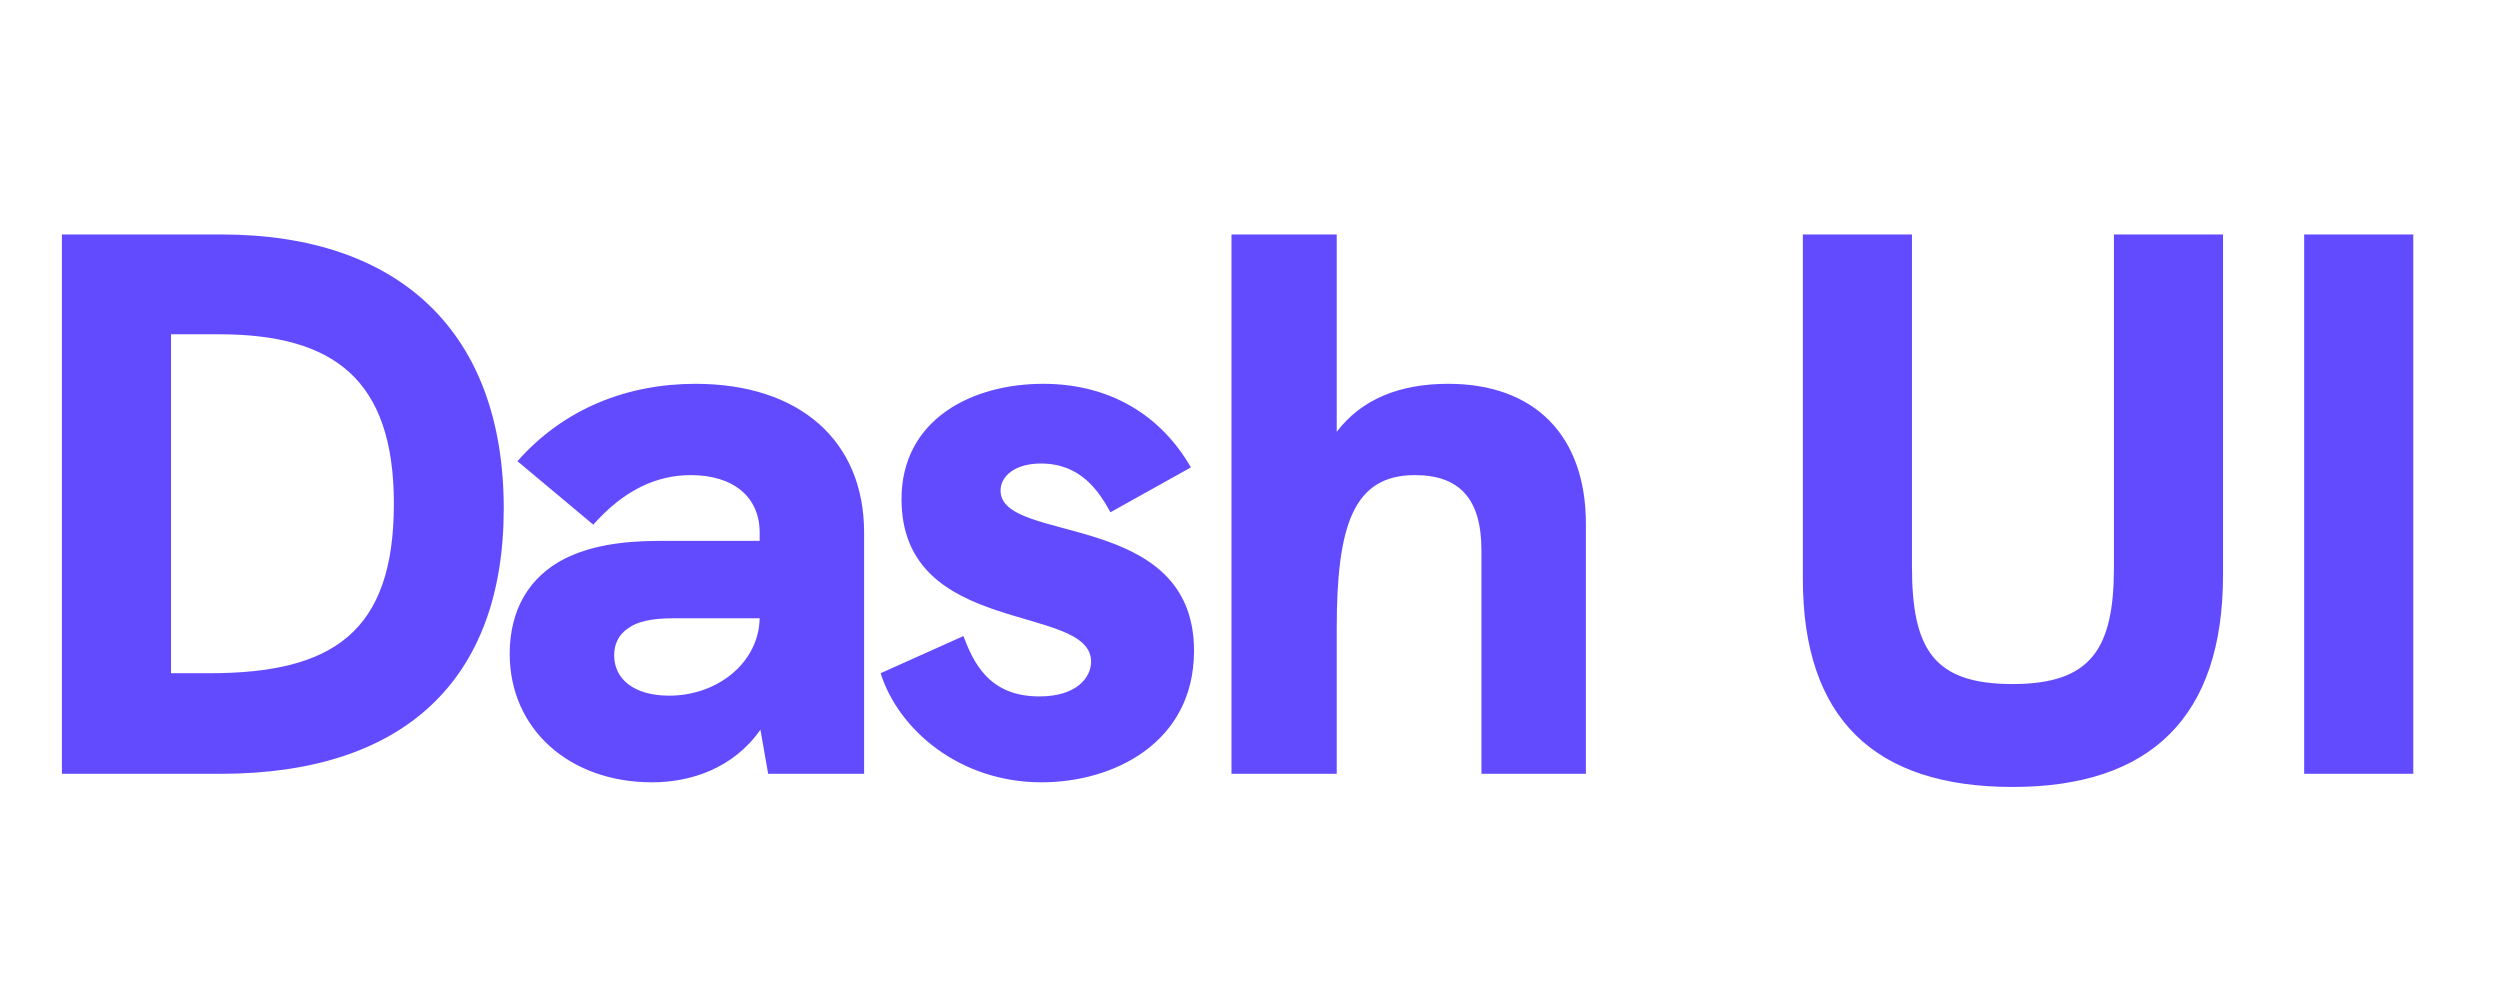
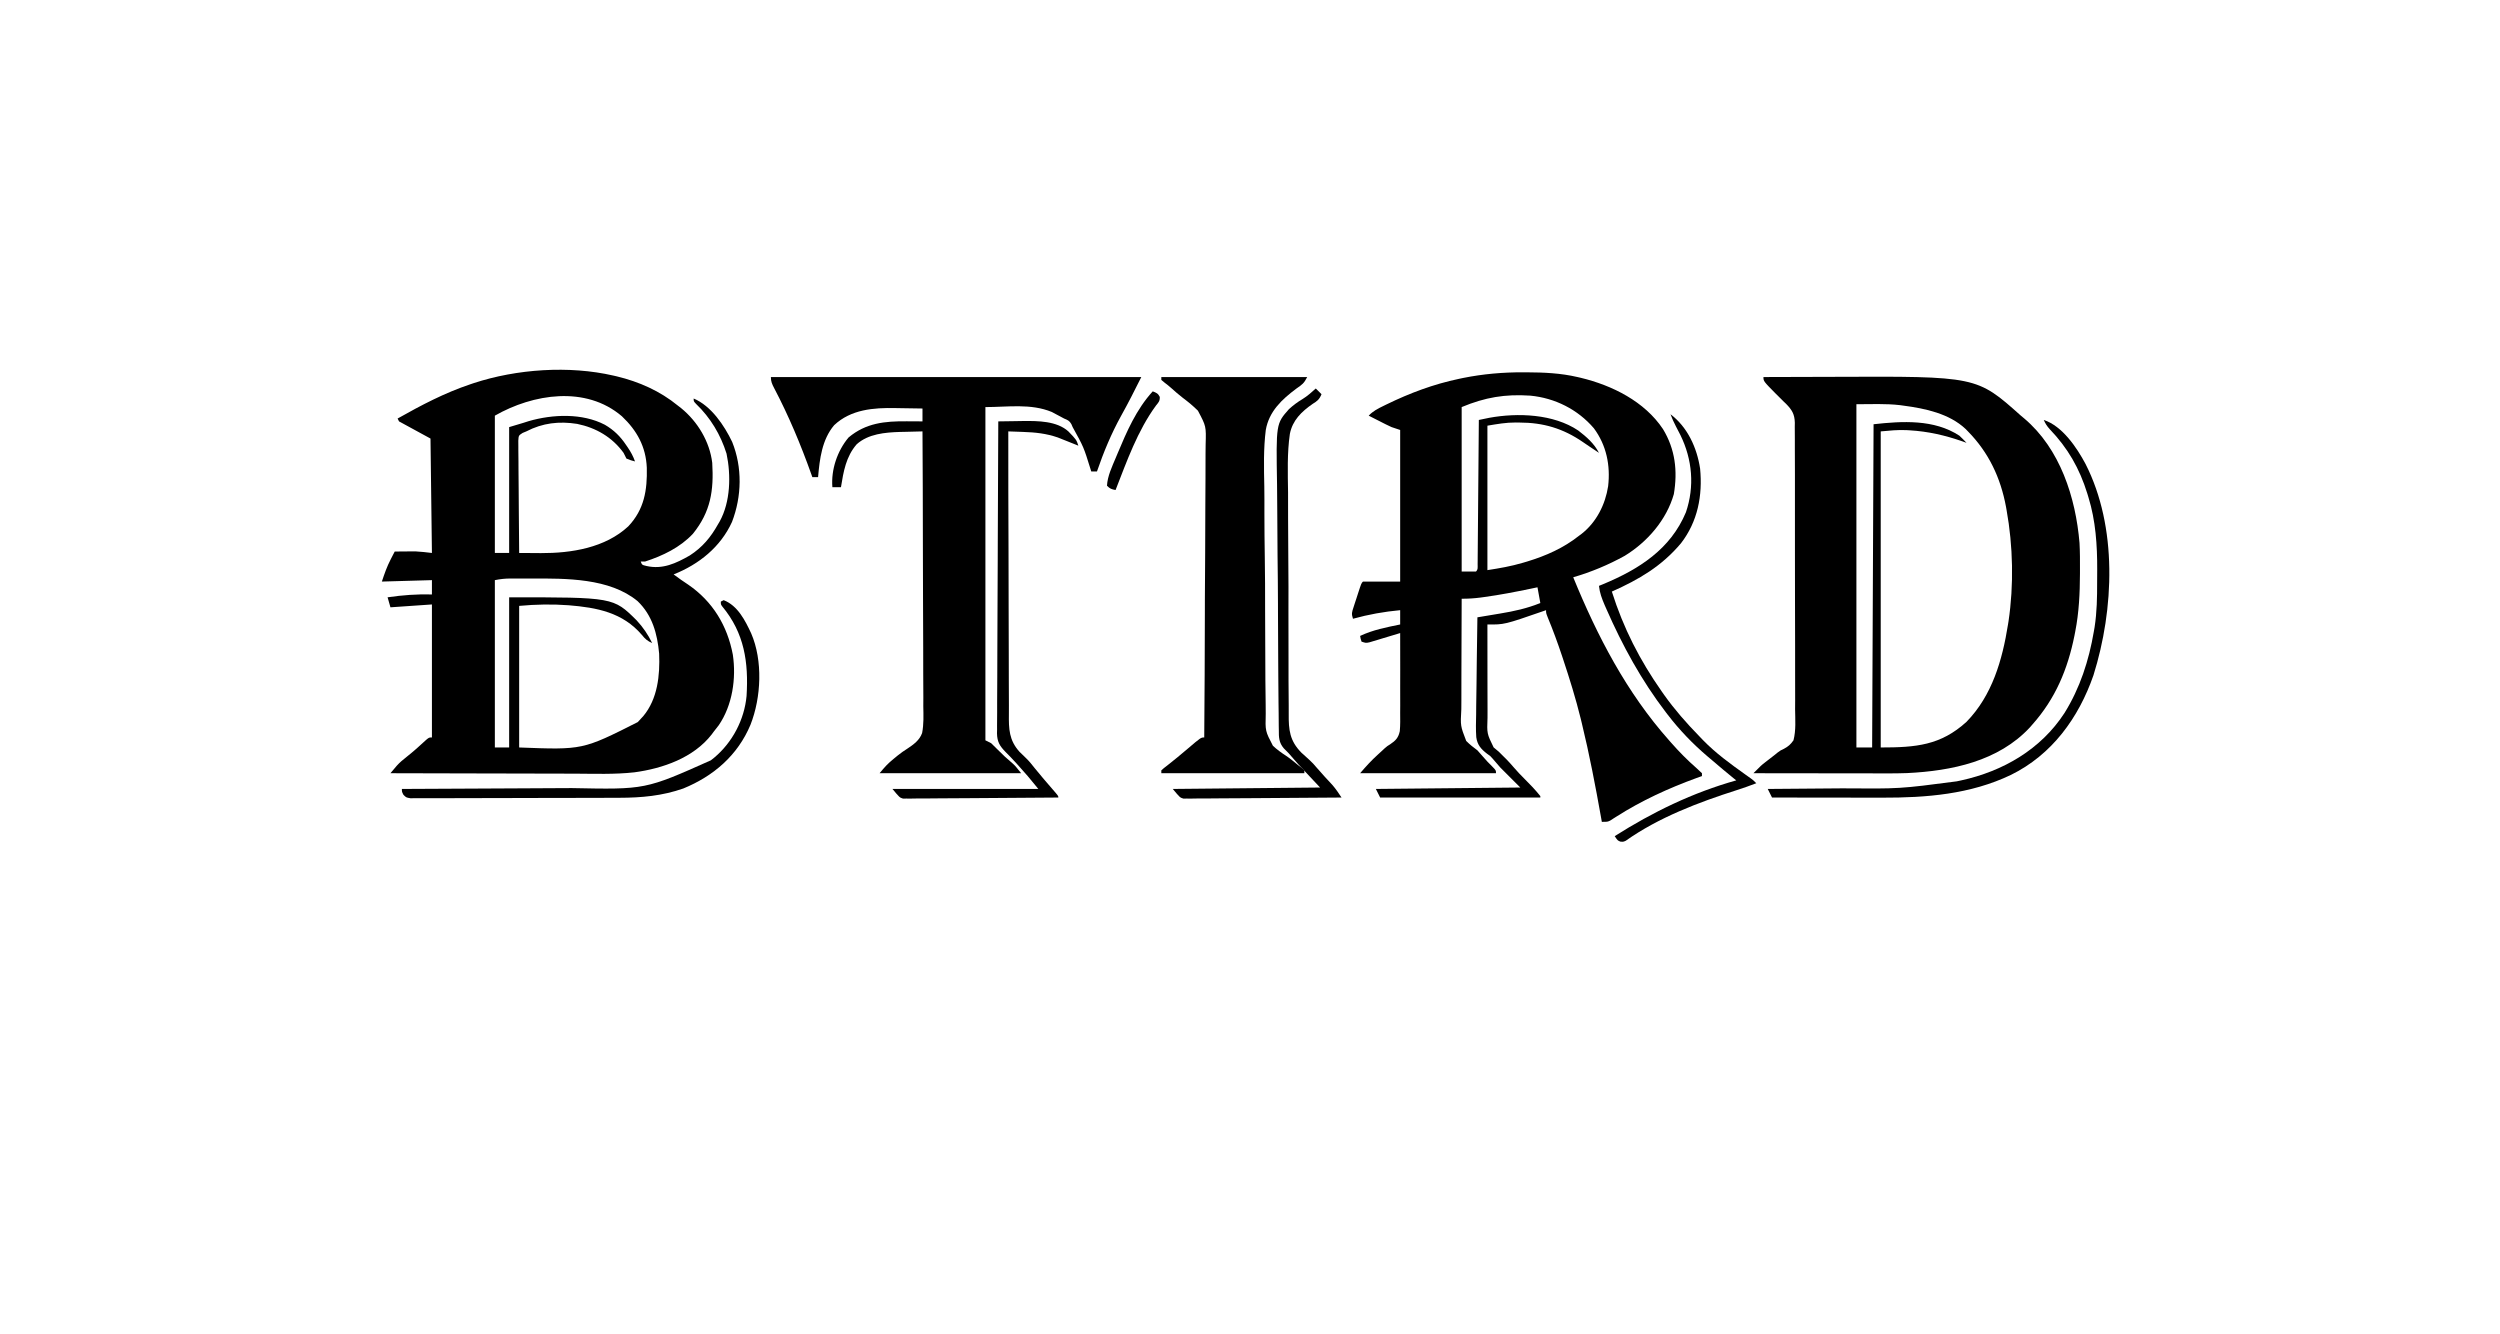
- <svg xmlns="http://www.w3.org/2000/svg" width="84" height="33" viewBox="0 0 84 33" fill="none">
-   <path d="M2.08 26H7.41C13.572 26 16.926 22.854 16.926 17.082C16.926 11.206 13.468 7.878 7.436 7.878H2.08V26ZM5.746 22.62V11.232H7.358C11.206 11.232 13.234 12.74 13.234 16.926C13.234 21.242 11.18 22.62 7.046 22.62H5.746ZM23.366 12.896C21.078 12.896 18.946 13.728 17.386 15.496L19.934 17.628C20.974 16.458 22.066 15.964 23.21 15.964C24.666 15.964 25.524 16.718 25.524 17.888V18.174H22.144C20.844 18.174 19.804 18.356 18.972 18.772C17.802 19.37 17.126 20.462 17.126 21.97C17.126 24.492 19.128 26.286 21.91 26.286C23.21 26.286 24.64 25.818 25.55 24.518L25.81 26H29.034V17.888C29.034 14.82 26.876 12.896 23.366 12.896ZM22.482 23.374C21.286 23.374 20.636 22.802 20.636 22.022C20.636 21.632 20.792 21.32 21.104 21.112C21.416 20.878 21.91 20.774 22.638 20.774H25.524C25.498 22.256 24.12 23.374 22.482 23.374ZM34.997 26.286C37.415 26.286 40.119 24.96 40.119 21.866C40.119 17.108 33.619 18.304 33.619 16.484C33.619 15.99 34.113 15.574 34.971 15.574C36.323 15.574 36.921 16.51 37.311 17.212L40.015 15.704C39.027 13.988 37.337 12.896 35.049 12.896C32.657 12.896 30.291 14.092 30.291 16.77C30.291 21.424 36.661 20.254 36.661 22.23C36.661 22.75 36.193 23.4 34.919 23.4C33.177 23.4 32.683 22.178 32.371 21.372L29.589 22.62C30.187 24.518 32.241 26.286 34.997 26.286ZM48.658 12.896C47.02 12.896 45.746 13.416 44.914 14.508V7.878H41.378V26H44.914V21.112C44.914 17.628 45.486 15.964 47.54 15.964C49.048 15.964 49.776 16.77 49.776 18.486V26H53.286V17.602C53.286 14.638 51.57 12.896 48.658 12.896ZM67.622 26.442C72.276 26.442 74.694 24.076 74.694 19.318V7.878H71.028V19.058C71.028 21.788 70.274 22.984 67.622 22.984C64.97 22.984 64.242 21.814 64.242 19.032V7.878H60.576V19.448C60.576 24.128 62.968 26.442 67.622 26.442ZM77.42 26H81.086V7.878H77.42V26Z" fill="#624BFF" />
+ <svg xmlns="http://www.w3.org/2000/svg" version="1.1" width="300" height="160" viewBox="0 0 1748 925">
+   <path d="M0 0 C0.723 0.166 1.447 0.333 2.192 0.504 C17.832 4.269 32.52 10.761 45 21 C45.776 21.602 46.552 22.204 47.352 22.824 C58.843 32.243 67.214 46.145 69 61 C70.155 80.298 67.96 95.147 55.5 110.562 C46.563 120.161 34.324 126.017 22 130 C21.01 130 20.02 130 19 130 C19.897 132.369 19.897 132.369 23.125 133.125 C34.311 135.651 43.648 131.258 53.301 125.75 C62.097 120.047 67.925 113.091 73 104 C73.4 103.322 73.799 102.644 74.211 101.945 C81.77 88.247 82.188 69.653 79 54.562 C74.868 41.317 67.752 29.431 57.734 19.828 C56 18 56 18 56 16 C68.258 21.149 77.447 34.873 82.938 46.359 C90.121 64.213 89.678 84.454 82.812 102.312 C74.816 119.876 59.683 131.97 42 139 C45.318 141.553 48.772 143.859 52.25 146.188 C69.269 157.862 79.566 174.82 83.398 195.109 C85.857 211.721 83.132 230.444 73.562 244.438 C72.393 245.972 71.207 247.494 70 249 C69.551 249.611 69.103 250.222 68.641 250.852 C55.914 267.246 34.385 274.712 14.559 277.376 C0.763 278.905 -13.284 278.372 -27.144 278.304 C-31.687 278.285 -36.23 278.284 -40.773 278.28 C-49.343 278.271 -57.913 278.246 -66.483 278.216 C-76.254 278.182 -86.024 278.166 -95.795 278.151 C-115.863 278.12 -135.932 278.067 -156 278 C-155.057 276.88 -154.112 275.762 -153.165 274.646 C-152.376 273.712 -152.376 273.712 -151.57 272.759 C-149.494 270.433 -147.204 268.543 -144.75 266.625 C-139.969 262.825 -135.454 258.825 -130.996 254.652 C-129 253 -129 253 -127 253 C-127 222.31 -127 191.62 -127 160 C-141.355 160.99 -141.355 160.99 -156 162 C-156.66 159.69 -157.32 157.38 -158 155 C-147.579 153.466 -137.539 152.727 -127 153 C-127 149.7 -127 146.4 -127 143 C-144.325 143.495 -144.325 143.495 -162 144 C-160.094 138.281 -158.504 133.641 -155.812 128.438 C-155.018 126.889 -155.018 126.889 -154.207 125.309 C-153.809 124.547 -153.41 123.785 -153 123 C-150.354 122.973 -147.708 122.953 -145.062 122.938 C-144.327 122.929 -143.592 122.921 -142.834 122.912 C-142.096 122.909 -141.358 122.906 -140.598 122.902 C-139.933 122.897 -139.268 122.892 -138.582 122.886 C-134.707 123.057 -130.855 123.572 -127 124 C-127.33 97.6 -127.66 71.2 -128 44 C-135.26 40.04 -142.52 36.08 -150 32 C-150.33 31.34 -150.66 30.68 -151 30 C-134.379 20.634 -118.133 12.074 -100 6 C-99.289 5.76 -98.578 5.52 -97.846 5.273 C-67.742 -4.63 -31.068 -7.184 0 0 Z M-83 28 C-83 59.68 -83 91.36 -83 124 C-79.7 124 -76.4 124 -73 124 C-73 94.96 -73 65.92 -73 36 C-69.7 35.01 -66.4 34.02 -63 33 C-61.79 32.615 -60.579 32.229 -59.332 31.832 C-42.571 26.977 -21.888 26.11 -6.062 34.375 C0.242 38.06 4.748 42.49 8.75 48.5 C9.135 49.056 9.521 49.611 9.918 50.184 C12.064 53.339 13.737 56.399 15 60 C12.125 59.25 12.125 59.25 9 58 C8.284 56.693 7.622 55.355 7 54 C-0.981 43.003 -12.259 36.464 -25.438 33.75 C-38.038 31.762 -49.644 33.08 -61 39 C-61.857 39.355 -62.713 39.711 -63.596 40.077 C-66.371 41.861 -66.371 41.861 -66.601 45.474 C-66.616 46.938 -66.602 48.404 -66.568 49.868 C-66.568 50.668 -66.569 51.468 -66.57 52.293 C-66.566 54.939 -66.527 57.584 -66.488 60.23 C-66.479 62.065 -66.472 63.899 -66.467 65.733 C-66.448 70.562 -66.399 75.39 -66.343 80.218 C-66.292 85.145 -66.269 90.071 -66.244 94.998 C-66.191 104.666 -66.105 114.333 -66 124 C-62.055 124.035 -58.109 124.056 -54.164 124.074 C-52.509 124.089 -52.509 124.089 -50.821 124.104 C-29.479 124.179 -5.868 120.424 10.312 105.375 C21.507 93.522 23.611 80.041 23.246 64.41 C22.615 49.712 16.388 38.423 5.855 28.445 C-19.407 6.811 -56.285 12.734 -83 28 Z M-83 143 C-83 181.61 -83 220.22 -83 260 C-79.7 260 -76.4 260 -73 260 C-73 225.35 -73 190.7 -73 155 C-0.132 155 -0.132 155 16.086 171.066 C20.652 175.946 24.055 181.011 27 187 C23.744 185.609 22.006 184.069 19.812 181.312 C6.355 165.541 -11.708 162.179 -31.4 160.564 C-43.119 159.697 -54.257 159.932 -66 161 C-66 193.67 -66 226.34 -66 260 C-21.594 261.714 -21.594 261.714 16.957 242.238 C17.631 241.5 18.305 240.761 19 240 C19.581 239.375 20.163 238.75 20.762 238.105 C30.817 226.075 32.507 209.476 31.875 194.375 C30.589 180.461 27.126 167.595 16.812 157.688 C-2.803 141.466 -33.309 141.807 -57.514 141.87 C-60.024 141.875 -62.533 141.87 -65.043 141.863 C-66.654 141.864 -68.264 141.865 -69.875 141.867 C-70.618 141.865 -71.36 141.863 -72.126 141.861 C-75.967 141.878 -79.191 142.238 -83 143 Z " fill="#000000" transform="translate(429,259)" />
+   <path d="M0 0 C0.762 0.002 1.524 0.004 2.31 0.006 C14.32 0.054 26.007 0.577 37.75 3.312 C38.472 3.479 39.194 3.645 39.938 3.816 C62.016 9.13 84.623 20.359 97.5 39.688 C106.074 53.782 107.831 68.962 105.102 85.16 C99.975 103.192 86.619 118.608 70.75 128.312 C59.294 134.657 47.313 139.646 34.75 143.312 C51.568 184.417 72.048 223.893 101.75 257.312 C102.196 257.82 102.641 258.327 103.1 258.85 C108.742 265.257 114.607 271.228 121.043 276.836 C122.313 277.957 123.536 279.131 124.75 280.312 C124.75 280.973 124.75 281.632 124.75 282.312 C122.911 282.97 122.911 282.97 121.035 283.641 C101.425 290.797 82.564 299.411 64.941 310.655 C63.8 311.375 63.8 311.375 62.637 312.109 C61.979 312.536 61.321 312.962 60.643 313.401 C58.75 314.312 58.75 314.312 54.75 314.312 C54.575 313.324 54.399 312.335 54.219 311.316 C50.277 289.178 46.071 267.167 40.75 245.312 C40.488 244.232 40.226 243.152 39.956 242.04 C36.499 228.028 32.234 214.314 27.688 200.625 C27.438 199.871 27.188 199.118 26.931 198.341 C23.875 189.15 20.567 180.127 16.854 171.18 C15.75 168.312 15.75 168.312 15.75 166.312 C15.187 166.509 14.624 166.705 14.044 166.907 C-13.39 176.42 -13.39 176.42 -25.25 176.312 C-25.282 186.736 -25.275 197.158 -25.222 207.581 C-25.198 212.422 -25.187 217.262 -25.205 222.102 C-25.223 226.777 -25.206 231.452 -25.166 236.127 C-25.157 237.906 -25.16 239.686 -25.175 241.466 C-25.617 252.593 -25.617 252.593 -20.912 262.25 C-19.724 263.308 -18.503 264.332 -17.25 265.312 C-16.072 266.468 -14.904 267.633 -13.75 268.812 C-13.171 269.381 -12.592 269.949 -11.996 270.535 C-10.185 272.378 -8.497 274.291 -6.812 276.25 C-4.394 279.058 -1.891 281.712 0.75 284.312 C4.618 288.128 8.359 292.063 11.75 296.312 C11.75 296.642 11.75 296.973 11.75 297.312 C-25.21 297.312 -62.17 297.312 -100.25 297.312 C-101.24 295.332 -102.23 293.353 -103.25 291.312 C-69.92 290.983 -36.59 290.652 -2.25 290.312 C-6.87 285.692 -11.49 281.072 -16.25 276.312 C-20.062 272 -20.062 272 -21.604 270.104 C-23.234 268.209 -23.234 268.209 -25.499 266.691 C-29.719 263.43 -32.344 260.464 -33.042 255.106 C-33.409 249.798 -33.263 244.498 -33.129 239.184 C-33.112 237.224 -33.099 235.263 -33.09 233.303 C-33.056 228.168 -32.968 223.035 -32.868 217.901 C-32.776 212.652 -32.735 207.403 -32.689 202.154 C-32.593 191.873 -32.44 181.593 -32.25 171.312 C-31.005 171.107 -31.005 171.107 -29.736 170.898 C-26.613 170.381 -23.492 169.857 -20.371 169.331 C-19.029 169.105 -17.686 168.882 -16.343 168.661 C-6.585 167.053 2.577 165.036 11.75 161.312 C10.76 155.868 10.76 155.868 9.75 150.312 C8.201 150.639 6.651 150.965 5.055 151.301 C-5.738 153.537 -16.513 155.64 -27.438 157.125 C-28.338 157.249 -29.239 157.372 -30.167 157.499 C-34.575 158.071 -38.799 158.332 -43.25 158.312 C-43.351 170.657 -43.398 183 -43.377 195.345 C-43.369 201.078 -43.379 206.81 -43.432 212.542 C-43.482 218.08 -43.483 223.616 -43.451 229.154 C-43.447 231.262 -43.461 233.369 -43.492 235.476 C-44.145 247.187 -44.145 247.187 -40.076 257.745 C-37.595 260.234 -35.084 262.248 -32.25 264.312 C-30.962 265.695 -29.704 267.106 -28.5 268.562 C-26.369 271.063 -24.177 273.406 -21.812 275.688 C-19.25 278.312 -19.25 278.312 -19.25 280.312 C-50.6 280.312 -81.95 280.312 -114.25 280.312 C-110.238 275.632 -106.403 271.403 -101.875 267.312 C-101.349 266.83 -100.823 266.348 -100.281 265.852 C-99.748 265.364 -99.214 264.877 -98.664 264.375 C-98.153 263.894 -97.642 263.413 -97.115 262.918 C-95.25 261.312 -95.25 261.312 -93.202 260.06 C-89.351 257.475 -87.511 255.515 -86.509 250.904 C-86.124 246.566 -86.193 242.229 -86.25 237.879 C-86.242 236.275 -86.231 234.67 -86.217 233.066 C-86.189 228.862 -86.208 224.659 -86.237 220.455 C-86.259 216.158 -86.235 211.862 -86.215 207.564 C-86.182 199.147 -86.2 190.73 -86.25 182.312 C-86.961 182.53 -87.673 182.747 -88.406 182.971 C-91.622 183.948 -94.842 184.912 -98.062 185.875 C-99.182 186.217 -100.302 186.559 -101.455 186.912 C-102.528 187.231 -103.601 187.55 -104.707 187.879 C-106.192 188.327 -106.192 188.327 -107.706 188.783 C-110.25 189.312 -110.25 189.312 -113.25 188.312 C-113.938 186.25 -113.938 186.25 -114.25 184.312 C-105.308 180.089 -95.874 178.283 -86.25 176.312 C-86.25 173.012 -86.25 169.713 -86.25 166.312 C-97.572 167.377 -108.291 169.274 -119.25 172.312 C-120.433 168.763 -119.985 167.731 -118.852 164.242 C-118.537 163.264 -118.222 162.285 -117.898 161.277 C-117.392 159.748 -117.392 159.748 -116.875 158.188 C-116.545 157.16 -116.215 156.133 -115.875 155.074 C-113.402 147.465 -113.402 147.465 -112.25 146.312 C-103.67 146.312 -95.09 146.312 -86.25 146.312 C-86.25 111.332 -86.25 76.353 -86.25 40.312 C-88.23 39.653 -90.21 38.992 -92.25 38.312 C-93.627 37.697 -94.991 37.051 -96.336 36.367 C-97.038 36.013 -97.741 35.658 -98.465 35.293 C-99.178 34.928 -99.891 34.563 -100.625 34.188 C-101.361 33.815 -102.097 33.442 -102.855 33.059 C-104.656 32.147 -106.453 31.23 -108.25 30.312 C-105.265 27.116 -101.828 25.394 -97.938 23.5 C-97.223 23.149 -96.508 22.798 -95.771 22.436 C-79.4 14.47 -62.944 8.318 -45.125 4.562 C-44.185 4.364 -43.245 4.165 -42.276 3.961 C-28.176 1.137 -14.354 -0.072 0 0 Z M-43.25 24.312 C-43.25 62.263 -43.25 100.213 -43.25 139.312 C-39.95 139.312 -36.65 139.312 -33.25 139.312 C-31.711 137.774 -32.11 136.351 -32.092 134.206 C-32.077 132.879 -32.077 132.879 -32.062 131.525 C-32.056 130.546 -32.051 129.568 -32.045 128.56 C-32.035 127.536 -32.025 126.512 -32.015 125.456 C-31.983 122.053 -31.958 118.65 -31.934 115.246 C-31.913 112.893 -31.892 110.541 -31.871 108.188 C-31.815 101.982 -31.766 95.776 -31.718 89.57 C-31.668 83.242 -31.612 76.915 -31.557 70.588 C-31.449 58.163 -31.348 45.738 -31.25 33.312 C-29.687 32.986 -28.123 32.664 -26.559 32.343 C-25.688 32.163 -24.817 31.983 -23.92 31.797 C-3.973 28.175 20.952 29.094 38.25 40.688 C44.021 45.104 49.381 49.773 52.75 56.312 C51.438 55.438 50.125 54.562 48.812 53.688 C47.987 53.14 47.163 52.592 46.312 52.027 C44.7 50.948 43.095 49.859 41.5 48.754 C27.651 39.232 13.855 35.138 -2.938 35.125 C-3.759 35.113 -4.581 35.101 -5.428 35.088 C-12.411 35.072 -18.126 36.125 -25.25 37.312 C-25.25 70.642 -25.25 103.972 -25.25 138.312 C-16.668 136.992 -8.743 135.622 -0.5 133.188 C0.532 132.883 1.564 132.579 2.627 132.266 C15.752 128.257 27.936 122.878 38.75 114.312 C39.38 113.845 40.011 113.377 40.66 112.895 C50.98 104.798 57.206 92.397 59.16 79.633 C60.84 65.07 57.989 51 49.188 39.125 C37.88 25.933 21.98 17.971 4.75 16.312 C-12.9 15.141 -26.759 17.441 -43.25 24.312 Z " fill="#000000" transform="translate(1065.25,256.6875)" />
+   <path d="M0 0 C11.251 -0.047 22.502 -0.082 33.753 -0.104 C38.98 -0.114 44.208 -0.128 49.436 -0.151 C149.124 -0.578 149.124 -0.578 180 27 C180.767 27.637 181.534 28.274 182.324 28.93 C207.437 50.162 218.321 84.19 221 116 C221.348 122.35 221.341 128.705 221.312 135.062 C221.311 135.916 221.309 136.769 221.307 137.648 C221.258 151.282 220.638 164.588 218 178 C217.743 179.331 217.743 179.331 217.48 180.689 C212.764 204.246 204.118 224.961 188 243 C187.462 243.62 186.925 244.24 186.371 244.879 C164.336 268.682 131.489 275.4 100.519 276.906 C91.509 277.241 82.483 277.119 73.469 277.098 C71.137 277.096 68.806 277.094 66.475 277.093 C60.392 277.09 54.31 277.08 48.227 277.069 C41.999 277.058 35.771 277.054 29.543 277.049 C17.362 277.038 5.181 277.021 -7 277 C-1.53 271.495 -1.53 271.495 1.234 269.352 C2.097 268.679 2.097 268.679 2.977 267.992 C3.562 267.541 4.147 267.09 4.75 266.625 C5.32 266.182 5.89 265.738 6.477 265.281 C7.057 264.83 7.637 264.379 8.234 263.914 C8.796 263.453 9.357 262.992 9.936 262.517 C12 261 12 261 14.297 259.947 C17.384 258.287 18.976 256.894 21 254 C22.831 247.032 22.208 239.449 22.133 232.311 C22.142 230.067 22.155 227.822 22.171 225.578 C22.203 219.489 22.179 213.401 22.143 207.312 C22.113 200.938 22.128 194.563 22.137 188.189 C22.144 177.483 22.115 166.778 22.063 156.072 C22.011 145.067 21.997 134.063 22.022 123.058 C22.054 109.784 22.049 96.51 22.015 83.236 C22.002 78.171 22.003 73.107 22.015 68.042 C22.028 62.075 22.005 56.109 21.956 50.143 C21.944 47.955 21.943 45.766 21.956 43.578 C21.97 40.587 21.942 37.6 21.902 34.609 C21.917 33.746 21.931 32.883 21.946 31.994 C21.801 26.003 20.009 23.02 15.841 18.754 C15.234 18.175 14.626 17.596 14 17 C12.833 15.834 11.666 14.667 10.5 13.5 C9.932 12.939 9.363 12.379 8.777 11.801 C0 2.908 0 2.908 0 0 Z M65 19 C65 98.2 65 177.4 65 259 C68.63 259 72.26 259 76 259 C76.33 184.42 76.66 109.84 77 33 C97.093 30.767 119.352 29.43 137 41 C138.708 42.624 140.387 44.282 142 46 C141.091 45.674 140.182 45.348 139.246 45.012 C127.087 40.741 115.133 37.999 102.25 37.25 C101.494 37.205 100.739 37.16 99.96 37.114 C93.782 36.844 88.298 37.427 82 38 C82 110.93 82 183.86 82 259 C106.617 259 123.867 257.535 141.969 241.086 C159.99 222.58 167.029 197.864 171 173 C171.178 171.888 171.178 171.888 171.359 170.753 C175.128 145.544 174.525 118.023 170 93 C169.791 91.825 169.791 91.825 169.578 90.627 C165.819 70.424 157.482 52.742 143 38 C142.155 37.136 142.155 37.136 141.293 36.254 C129.834 25.52 113.088 21.982 98 20 C97.202 19.888 96.404 19.776 95.582 19.66 C85.399 18.478 75.29 19 65 19 Z " fill="#000000" transform="translate(1233,260)" />
+   <path d="M0 0 C85.47 0 170.94 0 259 0 C254.414 9.172 249.87 18.2 244.875 27.125 C237.958 39.669 232.649 52.465 228 66 C226.68 66 225.36 66 224 66 C223.729 65.124 223.729 65.124 223.453 64.231 C218.705 48.945 218.705 48.945 211 35 C210.697 34.3 210.394 33.6 210.082 32.879 C208.696 30.473 207.54 30.07 205 29 C204.121 28.526 203.242 28.051 202.336 27.562 C200.87 26.789 200.87 26.789 199.375 26 C198.413 25.484 197.452 24.969 196.461 24.438 C181.748 18.327 165.531 21 150 21 C150 97.89 150 174.78 150 254 C151.32 254.66 152.64 255.32 154 256 C155.461 257.349 156.875 258.751 158.25 260.188 C161.742 263.772 165.327 267.101 169.176 270.297 C171 272 171 272 175 277 C142.33 277 109.66 277 76 277 C79.467 272.84 81.927 270.022 86 266.812 C86.903 266.07 87.806 265.327 88.737 264.561 C90.901 262.811 93.005 261.361 95.375 259.855 C99.712 256.972 103.954 253.963 105.744 248.892 C106.95 242.719 106.691 236.457 106.568 230.198 C106.574 228.098 106.586 225.998 106.603 223.898 C106.633 218.222 106.584 212.549 106.52 206.874 C106.467 200.933 106.487 194.993 106.5 189.053 C106.512 177.815 106.459 166.579 106.382 155.341 C106.297 142.543 106.286 129.745 106.281 116.947 C106.269 90.631 106.165 64.316 106 38 C101.916 38.082 97.833 38.195 93.75 38.312 C92.041 38.346 92.041 38.346 90.297 38.381 C79.829 38.708 68.145 39.693 60 47 C52.509 55.617 50.77 66.046 49 77 C47.02 77 45.04 77 43 77 C42 64.753 46.451 51.599 54.312 42.25 C66.456 32.083 79.648 30.813 95 30.938 C96.591 30.944 96.591 30.944 98.215 30.951 C100.81 30.963 103.405 30.979 106 31 C106 28.03 106 25.06 106 22 C101.29 21.9 96.581 21.828 91.87 21.78 C90.275 21.76 88.68 21.733 87.085 21.698 C71.854 21.372 55.905 22.621 44.234 33.672 C35.709 43.747 34.101 57.351 33 70 C31.68 70 30.36 70 29 70 C28.755 69.308 28.509 68.616 28.257 67.902 C20.882 47.224 12.5 27.186 2.285 7.73 C0.833 4.925 0 3.212 0 0 Z " fill="#000000" transform="translate(539,260)" />
+   <path d="M0 0 C33.66 0 67.32 0 102 0 C99.812 4.376 98.378 5.349 94.439 8.058 C84.263 15.663 75.308 24.004 73.043 36.979 C71.385 50.093 71.731 63.387 72.004 76.574 C72.11 82.775 72.082 88.976 72.073 95.179 C72.078 105.573 72.18 115.964 72.345 126.357 C72.535 138.349 72.587 150.333 72.562 162.327 C72.54 173.917 72.598 185.505 72.698 197.094 C72.74 202.005 72.758 206.915 72.756 211.826 C72.758 217.606 72.832 223.381 72.959 229.16 C72.995 231.272 73.008 233.384 72.995 235.497 C72.667 247.533 72.667 247.533 78.024 257.818 C80.88 260.471 83.933 262.698 87.204 264.809 C90.089 266.722 92.702 268.928 95.375 271.125 C96.27 271.829 97.164 272.533 98.086 273.258 C98.718 273.833 99.349 274.408 100 275 C100 275.66 100 276.32 100 277 C67 277 34 277 0 277 C0 276.34 0 275.68 0 275 C1.73 273.441 1.73 273.441 4.188 271.562 C9.046 267.776 13.76 263.855 18.444 259.858 C27.668 252 27.668 252 30 252 C30.244 223.053 30.395 194.107 30.438 165.159 C30.442 162.48 30.447 159.8 30.452 157.121 C30.453 156.455 30.454 155.789 30.455 155.103 C30.476 144.346 30.554 133.59 30.653 122.833 C30.753 111.78 30.79 100.728 30.774 89.675 C30.767 83.472 30.788 77.272 30.877 71.07 C30.96 65.222 30.966 59.379 30.916 53.531 C30.911 51.394 30.933 49.256 30.985 47.12 C31.357 34.423 31.357 34.423 25.592 23.538 C22.324 20.26 18.823 17.384 15.118 14.616 C12.202 12.391 9.484 9.967 6.748 7.527 C5.215 6.188 3.612 4.93 2 3.688 C1.34 3.131 0.68 2.574 0 2 C0 1.34 0 0.68 0 0 Z " fill="#000000" transform="translate(812,260)" />
+   <path d="M0 0 C3.874 -0.076 7.747 -0.129 11.621 -0.165 C13.568 -0.187 15.514 -0.225 17.461 -0.264 C27.843 -0.343 40.864 -0.323 49 7 C54.607 12.82 54.607 12.82 56 17 C53.327 15.931 50.654 14.86 47.984 13.781 C46.917 13.358 45.85 12.936 44.75 12.5 C43.693 12.077 42.636 11.654 41.547 11.219 C33.543 8.468 25.872 7.643 17.438 7.375 C16.429 7.336 15.42 7.298 14.381 7.258 C11.921 7.165 9.461 7.079 7 7 C6.981 34.921 7.03 62.842 7.161 90.763 C7.219 103.729 7.256 116.693 7.24 129.659 C7.226 140.963 7.255 152.267 7.333 163.572 C7.373 169.554 7.392 175.535 7.361 181.517 C7.332 187.157 7.36 192.794 7.43 198.434 C7.446 200.495 7.441 202.557 7.415 204.618 C7.291 215.104 7.542 222.942 14.815 230.995 C16.354 232.569 17.923 234.091 19.537 235.589 C21.744 237.718 23.607 240.093 25.5 242.5 C29.625 247.59 33.887 252.555 38.191 257.494 C42 261.893 42 261.893 42 263 C27.614 263.14 13.228 263.246 -1.159 263.311 C-7.839 263.342 -14.519 263.385 -21.198 263.453 C-27.644 263.518 -34.088 263.554 -40.533 263.569 C-42.994 263.58 -45.454 263.602 -47.915 263.634 C-51.358 263.678 -54.799 263.684 -58.243 263.681 C-59.263 263.703 -60.283 263.724 -61.334 263.747 C-62.275 263.738 -63.215 263.73 -64.185 263.722 C-64.999 263.727 -65.813 263.733 -66.651 263.738 C-69 263 -69 263 -74 257 C-40.34 257 -6.68 257 28 257 C20.635 247.954 20.635 247.954 12.875 239.312 C11.452 237.799 10.033 236.283 8.633 234.748 C7.521 233.558 6.377 232.399 5.206 231.268 C1.033 227.014 -0.799 224.069 -0.904 218.078 C-0.883 217.226 -0.863 216.374 -0.842 215.496 C-0.848 214.57 -0.854 213.645 -0.86 212.691 C-0.871 209.606 -0.833 206.523 -0.795 203.438 C-0.793 201.22 -0.794 199.002 -0.798 196.784 C-0.8 190.774 -0.759 184.765 -0.71 178.755 C-0.666 172.47 -0.662 166.185 -0.654 159.901 C-0.634 149.356 -0.591 138.811 -0.528 128.266 C-0.464 117.408 -0.414 106.549 -0.385 95.691 C-0.383 95.021 -0.381 94.351 -0.379 93.661 C-0.37 90.299 -0.361 86.938 -0.352 83.577 C-0.279 55.718 -0.156 27.859 0 0 Z " fill="#000000" transform="translate(698,291)" />
+   <path d="M0 0 C1.32 1.32 2.64 2.64 4 4 C2.566 7.568 0.993 8.861 -2.269 10.816 C-10.031 16.24 -16.263 22.238 -18.126 31.739 C-20.071 45.228 -19.576 59.068 -19.388 72.655 C-19.32 78.695 -19.351 84.735 -19.367 90.775 C-19.378 100.91 -19.314 111.042 -19.202 121.176 C-19.075 132.86 -19.064 144.54 -19.118 156.225 C-19.166 167.514 -19.136 178.8 -19.068 190.089 C-19.041 194.872 -19.04 199.654 -19.061 204.437 C-19.082 210.076 -19.033 215.711 -18.931 221.349 C-18.905 223.407 -18.902 225.465 -18.925 227.522 C-19.034 238.774 -18.228 246.291 -10.116 254.578 C-8.309 256.299 -6.473 257.964 -4.585 259.597 C-2.622 261.335 -0.925 263.235 0.75 265.25 C4.28 269.364 7.974 273.322 11.668 277.289 C14.05 280.058 16.001 282.948 18 286 C3.353 286.14 -11.294 286.246 -25.941 286.311 C-32.742 286.342 -39.543 286.384 -46.344 286.453 C-52.906 286.519 -59.467 286.554 -66.029 286.569 C-68.534 286.58 -71.039 286.602 -73.544 286.634 C-77.05 286.678 -80.554 286.684 -84.059 286.681 C-85.098 286.703 -86.137 286.724 -87.207 286.747 C-88.164 286.738 -89.122 286.73 -90.109 286.722 C-90.938 286.727 -91.766 286.733 -92.62 286.738 C-95 286 -95 286 -100 280 C-49.015 279.505 -49.015 279.505 3 279 C-1.95 273.72 -6.9 268.44 -12 263 C-14.31 260.36 -16.62 257.72 -19 255 C-20.117 253.87 -21.234 252.741 -22.385 251.577 C-25.796 247.555 -25.874 243.898 -25.843 238.775 C-25.86 237.867 -25.878 236.959 -25.897 236.024 C-25.949 232.992 -25.958 229.961 -25.967 226.928 C-25.995 224.75 -26.025 222.571 -26.057 220.392 C-26.136 214.479 -26.174 208.565 -26.201 202.651 C-26.219 198.95 -26.243 195.249 -26.27 191.548 C-26.352 179.951 -26.41 168.354 -26.433 156.757 C-26.436 155.437 -26.439 154.117 -26.441 152.758 C-26.443 152.096 -26.444 151.435 -26.445 150.754 C-26.471 139.4 -26.591 128.05 -26.739 116.697 C-26.869 106.356 -26.93 96.015 -26.938 85.672 C-26.944 79.504 -26.979 73.34 -27.087 67.173 C-27.788 24.66 -27.788 24.66 -18.764 14.44 C-15.763 11.718 -12.714 9.439 -9.233 7.369 C-5.817 5.275 -2.981 2.668 0 0 Z " fill="#000000" transform="translate(920,268)" />
+   <path d="M0 0 C12.971 4.213 23.135 19.348 29.215 30.78 C51.658 74.855 49.23 132.289 34.75 178.5 C24.417 208.294 5.672 234.138 -23.052 248.225 C-51.377 261.759 -82.13 264.174 -113.047 264.098 C-115.272 264.096 -117.497 264.094 -119.721 264.093 C-125.541 264.09 -131.361 264.08 -137.18 264.069 C-143.133 264.058 -149.086 264.054 -155.039 264.049 C-166.693 264.038 -178.346 264.021 -190 264 C-190.99 262.02 -191.98 260.04 -193 258 C-191.878 257.992 -190.756 257.984 -189.6 257.975 C-178.909 257.897 -168.218 257.809 -157.527 257.712 C-152.034 257.663 -146.541 257.617 -141.047 257.578 C-100.73 257.908 -100.73 257.908 -60.875 252.688 C-59.84 252.468 -58.805 252.249 -57.738 252.022 C-28.5 245.628 -2.089 230.386 14.482 204.919 C25.36 187.44 31.558 168.201 35 148 C35.18 146.964 35.36 145.927 35.546 144.86 C37.167 134.375 37.339 124.015 37.316 113.424 C37.313 110.466 37.336 107.51 37.361 104.553 C37.418 87.632 36.295 70.383 31.25 54.125 C30.993 53.27 30.736 52.414 30.472 51.533 C25.014 33.925 16.898 19.694 4.066 6.34 C2.232 4.263 1.071 2.533 0 0 Z " fill="#000000" transform="translate(1429,290)" />
+   <path d="M0 0 C11.955 9.027 18.508 23.422 20.719 38.066 C22.525 56.903 19.05 75.036 7.344 90.215 C-6.184 106.29 -21.952 115.511 -41 124 C-32.917 149.582 -21.433 172.032 -6 194 C-5.513 194.694 -5.025 195.387 -4.523 196.102 C2.869 206.516 11.096 215.861 20 225 C20.91 225.95 21.82 226.9 22.758 227.879 C31.618 236.975 41.622 244.259 51.932 251.609 C53.064 252.417 53.064 252.417 54.219 253.242 C54.899 253.725 55.579 254.209 56.279 254.707 C58 256 58 256 60 258 C55.435 259.771 50.857 261.39 46.191 262.875 C19.642 271.346 -8.366 281.985 -31.261 298.219 C-33 299 -33 299 -35.096 298.816 C-37 298 -37 298 -39 295 C-12.373 278.113 15.555 264.557 46 256 C45.305 255.45 44.61 254.899 43.895 254.332 C39.025 250.409 34.276 246.344 29.517 242.29 C28.293 241.249 27.063 240.215 25.832 239.184 C15.568 230.451 6.188 220.697 -2 210 C-2.414 209.462 -2.829 208.924 -3.255 208.37 C-20.268 186.161 -33.58 161.778 -44.812 136.188 C-45.227 135.246 -45.642 134.304 -46.069 133.333 C-47.965 128.893 -49.511 124.853 -50 120 C-48.563 119.416 -48.563 119.416 -47.098 118.82 C-22.096 108.421 0.021 94.429 10.809 68.52 C16.935 50.42 15.304 31.638 6.955 14.583 C5.927 12.542 4.872 10.517 3.805 8.496 C2.357 5.691 1.1 2.953 0 0 Z " fill="#000000" transform="translate(1168,286)" />
+   <path d="M0 0 C9.825 3.837 14.992 14.151 19.206 23.167 C27.484 42.282 26.256 68.029 18.743 87.119 C9.752 108.541 -7.01 122.967 -28.242 131.684 C-42.988 136.849 -57.475 138.151 -73.007 138.177 C-74.629 138.183 -76.251 138.19 -77.873 138.197 C-83.172 138.218 -88.471 138.228 -93.77 138.238 C-95.597 138.242 -97.425 138.246 -99.252 138.251 C-107.829 138.27 -116.405 138.284 -124.982 138.292 C-134.881 138.302 -144.78 138.328 -154.679 138.369 C-162.337 138.399 -169.995 138.414 -177.653 138.417 C-182.225 138.419 -186.798 138.428 -191.37 138.453 C-195.664 138.477 -199.957 138.481 -204.251 138.471 C-205.828 138.47 -207.406 138.477 -208.983 138.49 C-211.132 138.508 -213.28 138.501 -215.429 138.488 C-216.633 138.49 -217.836 138.493 -219.076 138.495 C-222 138 -222 138 -223.911 136.095 C-225 134 -225 134 -225 132 C-224.255 131.997 -223.51 131.993 -222.743 131.99 C-204.5 131.908 -186.257 131.816 -168.014 131.712 C-159.191 131.663 -150.368 131.616 -141.546 131.578 C-133.843 131.545 -126.141 131.505 -118.438 131.457 C-114.371 131.432 -110.304 131.41 -106.237 131.397 C-54.774 132.454 -54.774 132.454 -9 112 C-8.219 111.383 -7.438 110.765 -6.633 110.129 C6.097 99.478 14.469 83.567 16 67 C17.455 43.451 14.491 23.044 -0.969 4.418 C-2 3 -2 3 -2 1 C-1.34 0.67 -0.68 0.34 0 0 Z " fill="#000000" transform="translate(506,416)" />
+   <path d="M0 0 C2.473 0.957 3.731 1.451 4.922 3.879 C5.029 6.795 4.082 7.681 2.25 9.938 C-10.658 27.616 -18.086 48.771 -26 69 C-28.867 68.427 -29.861 68.139 -32 66 C-31.635 59.257 -28.455 52.637 -25.875 46.5 C-25.477 45.543 -25.079 44.586 -24.668 43.6 C-18.1 27.954 -11.561 12.689 0 0 Z " fill="#000000" transform="translate(806,270)" />
+   <path d="M0 0 C2 1 2 1 2 1 Z " fill="#000000" transform="translate(1377,307)" />
+   <path d="" fill="#000000" transform="translate(0,0)" />
</svg>
